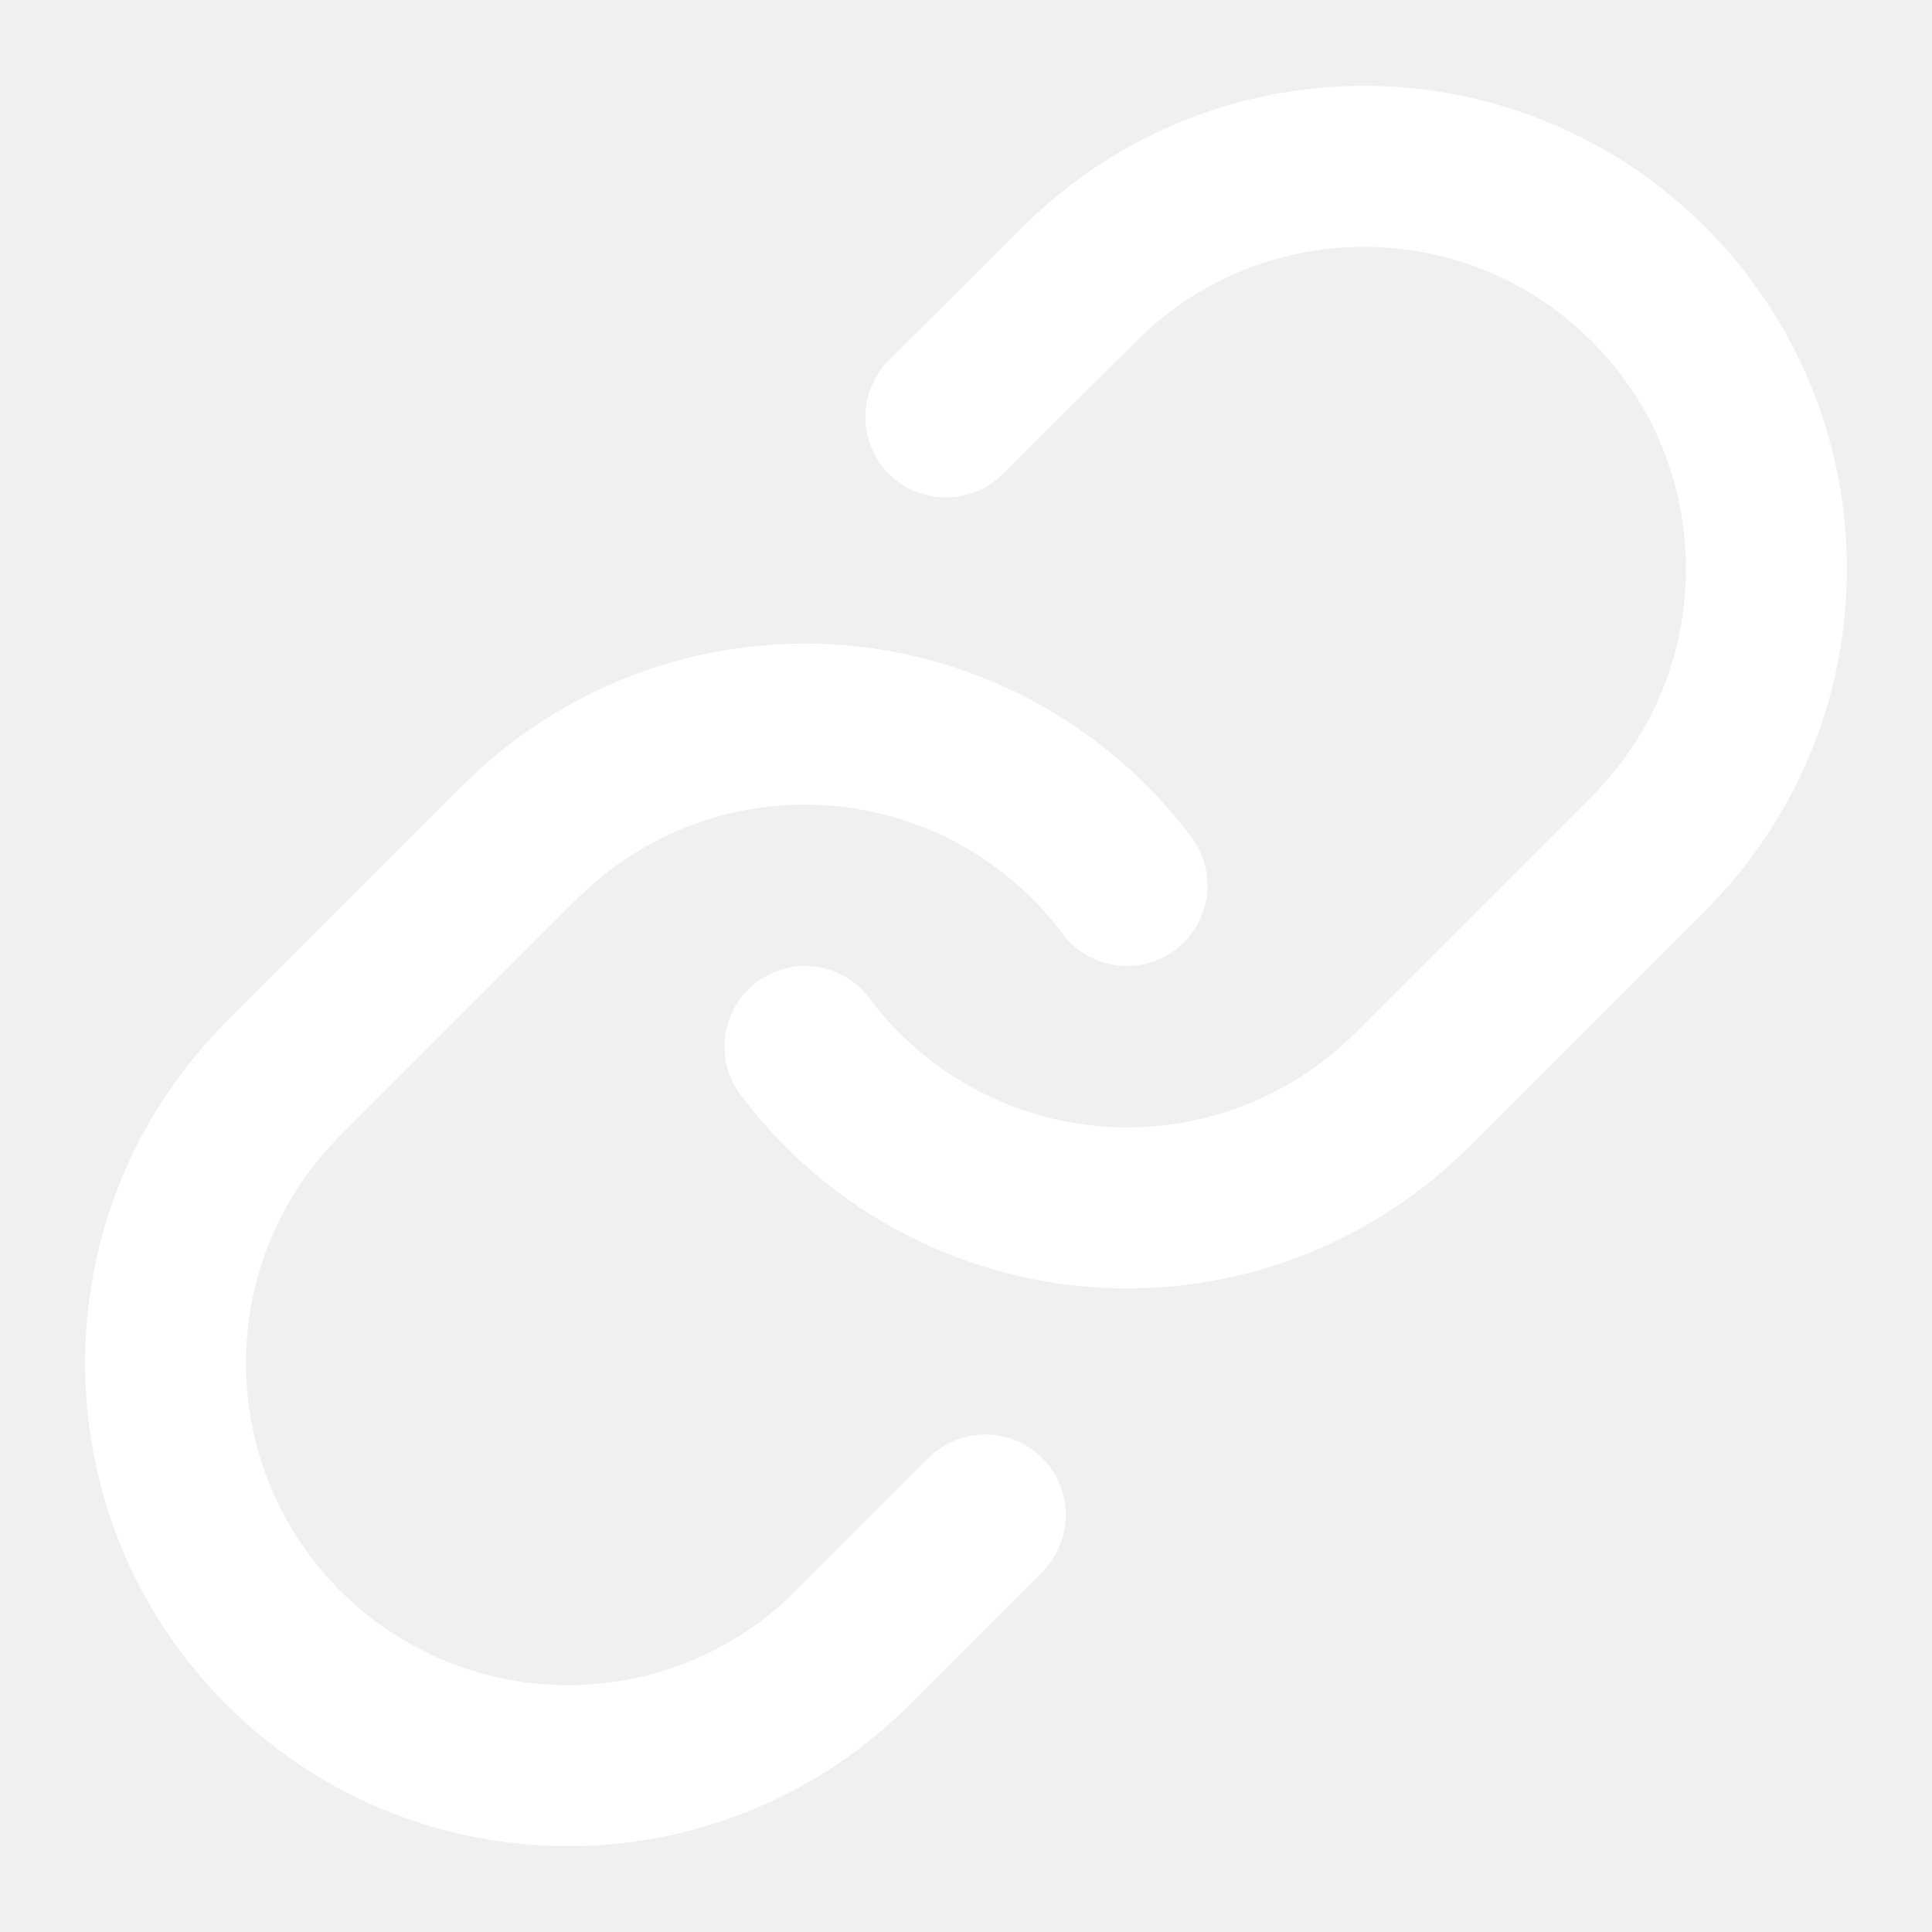
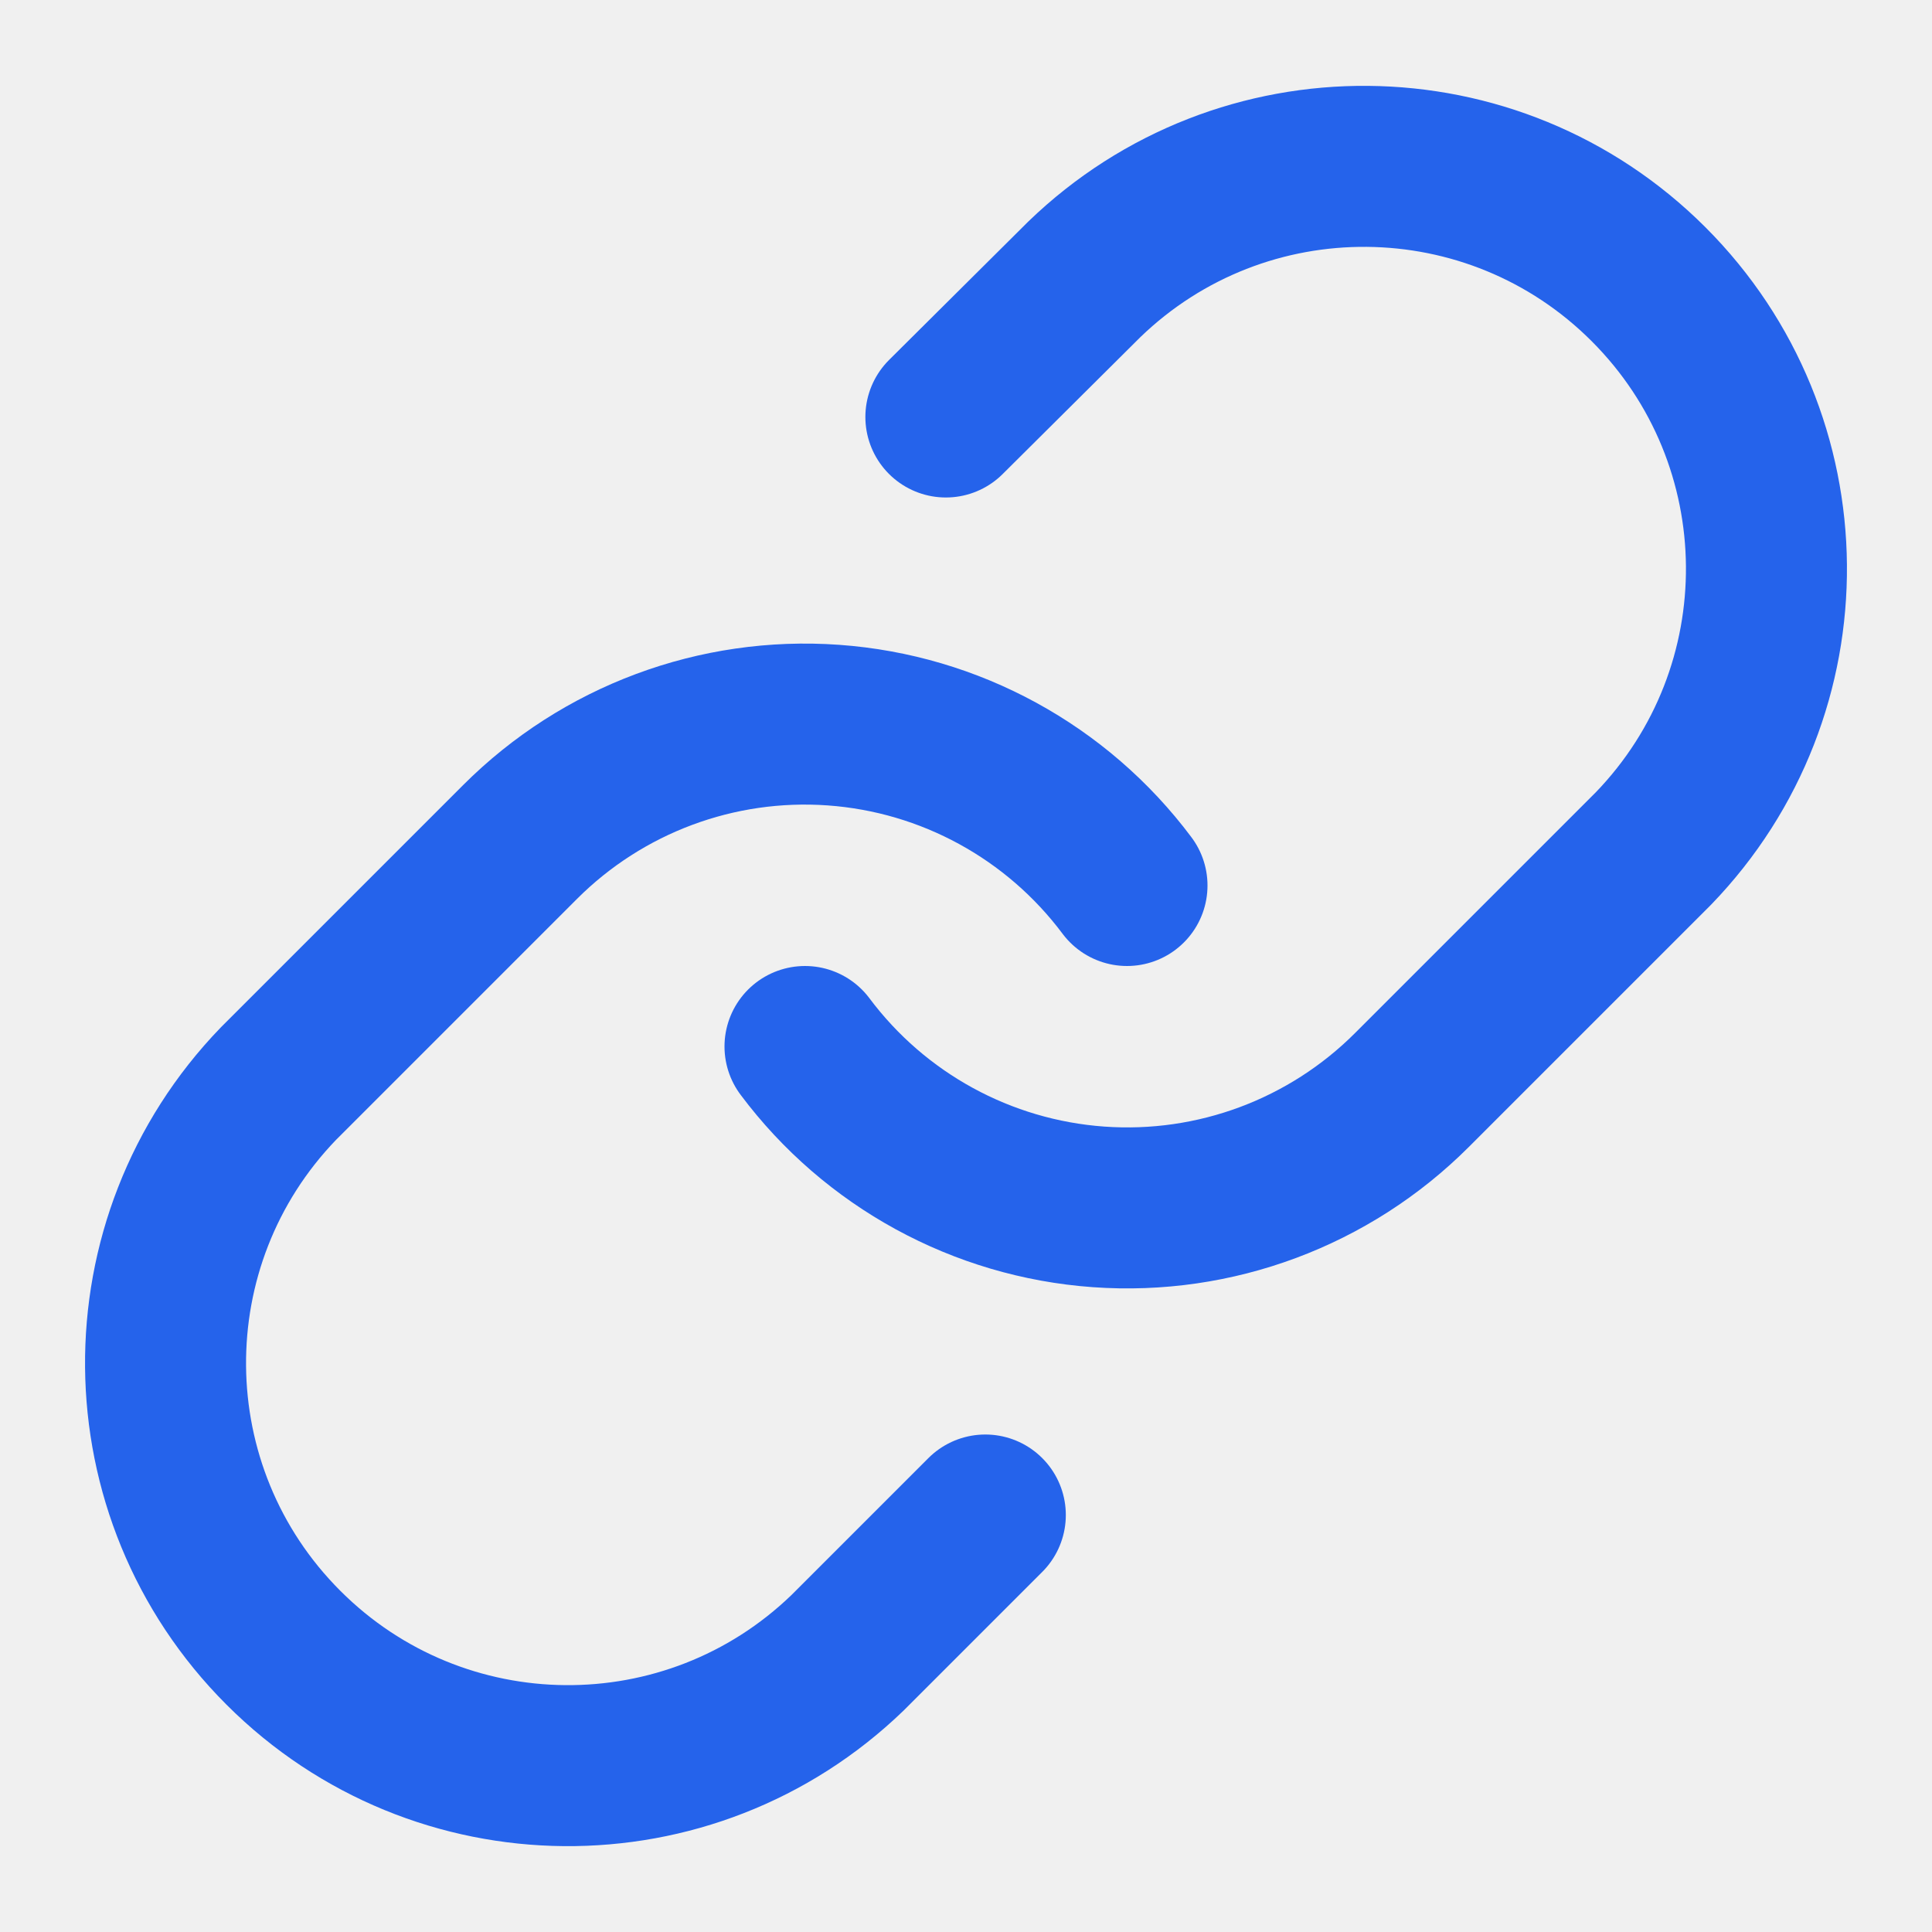
- <svg xmlns="http://www.w3.org/2000/svg" viewBox="0 0 24 24" fill="none" stroke="#ffffff" stroke-width="2" stroke-linecap="round" stroke-linejoin="round">
+ <svg xmlns="http://www.w3.org/2000/svg" viewBox="0 0 24 24" fill="none" stroke="#2563EB" stroke-width="2" stroke-linecap="round" stroke-linejoin="round">
  <path d="M10 13a5 5 0 0 0 7.54.54l3-3a5 5 0 0 0-7.07-7.07l-1.72 1.71" />
  <path d="M14 11a5 5 0 0 0-7.54-.54l-3 3a5 5 0 0 0 7.07 7.07l1.71-1.71" />
</svg>
